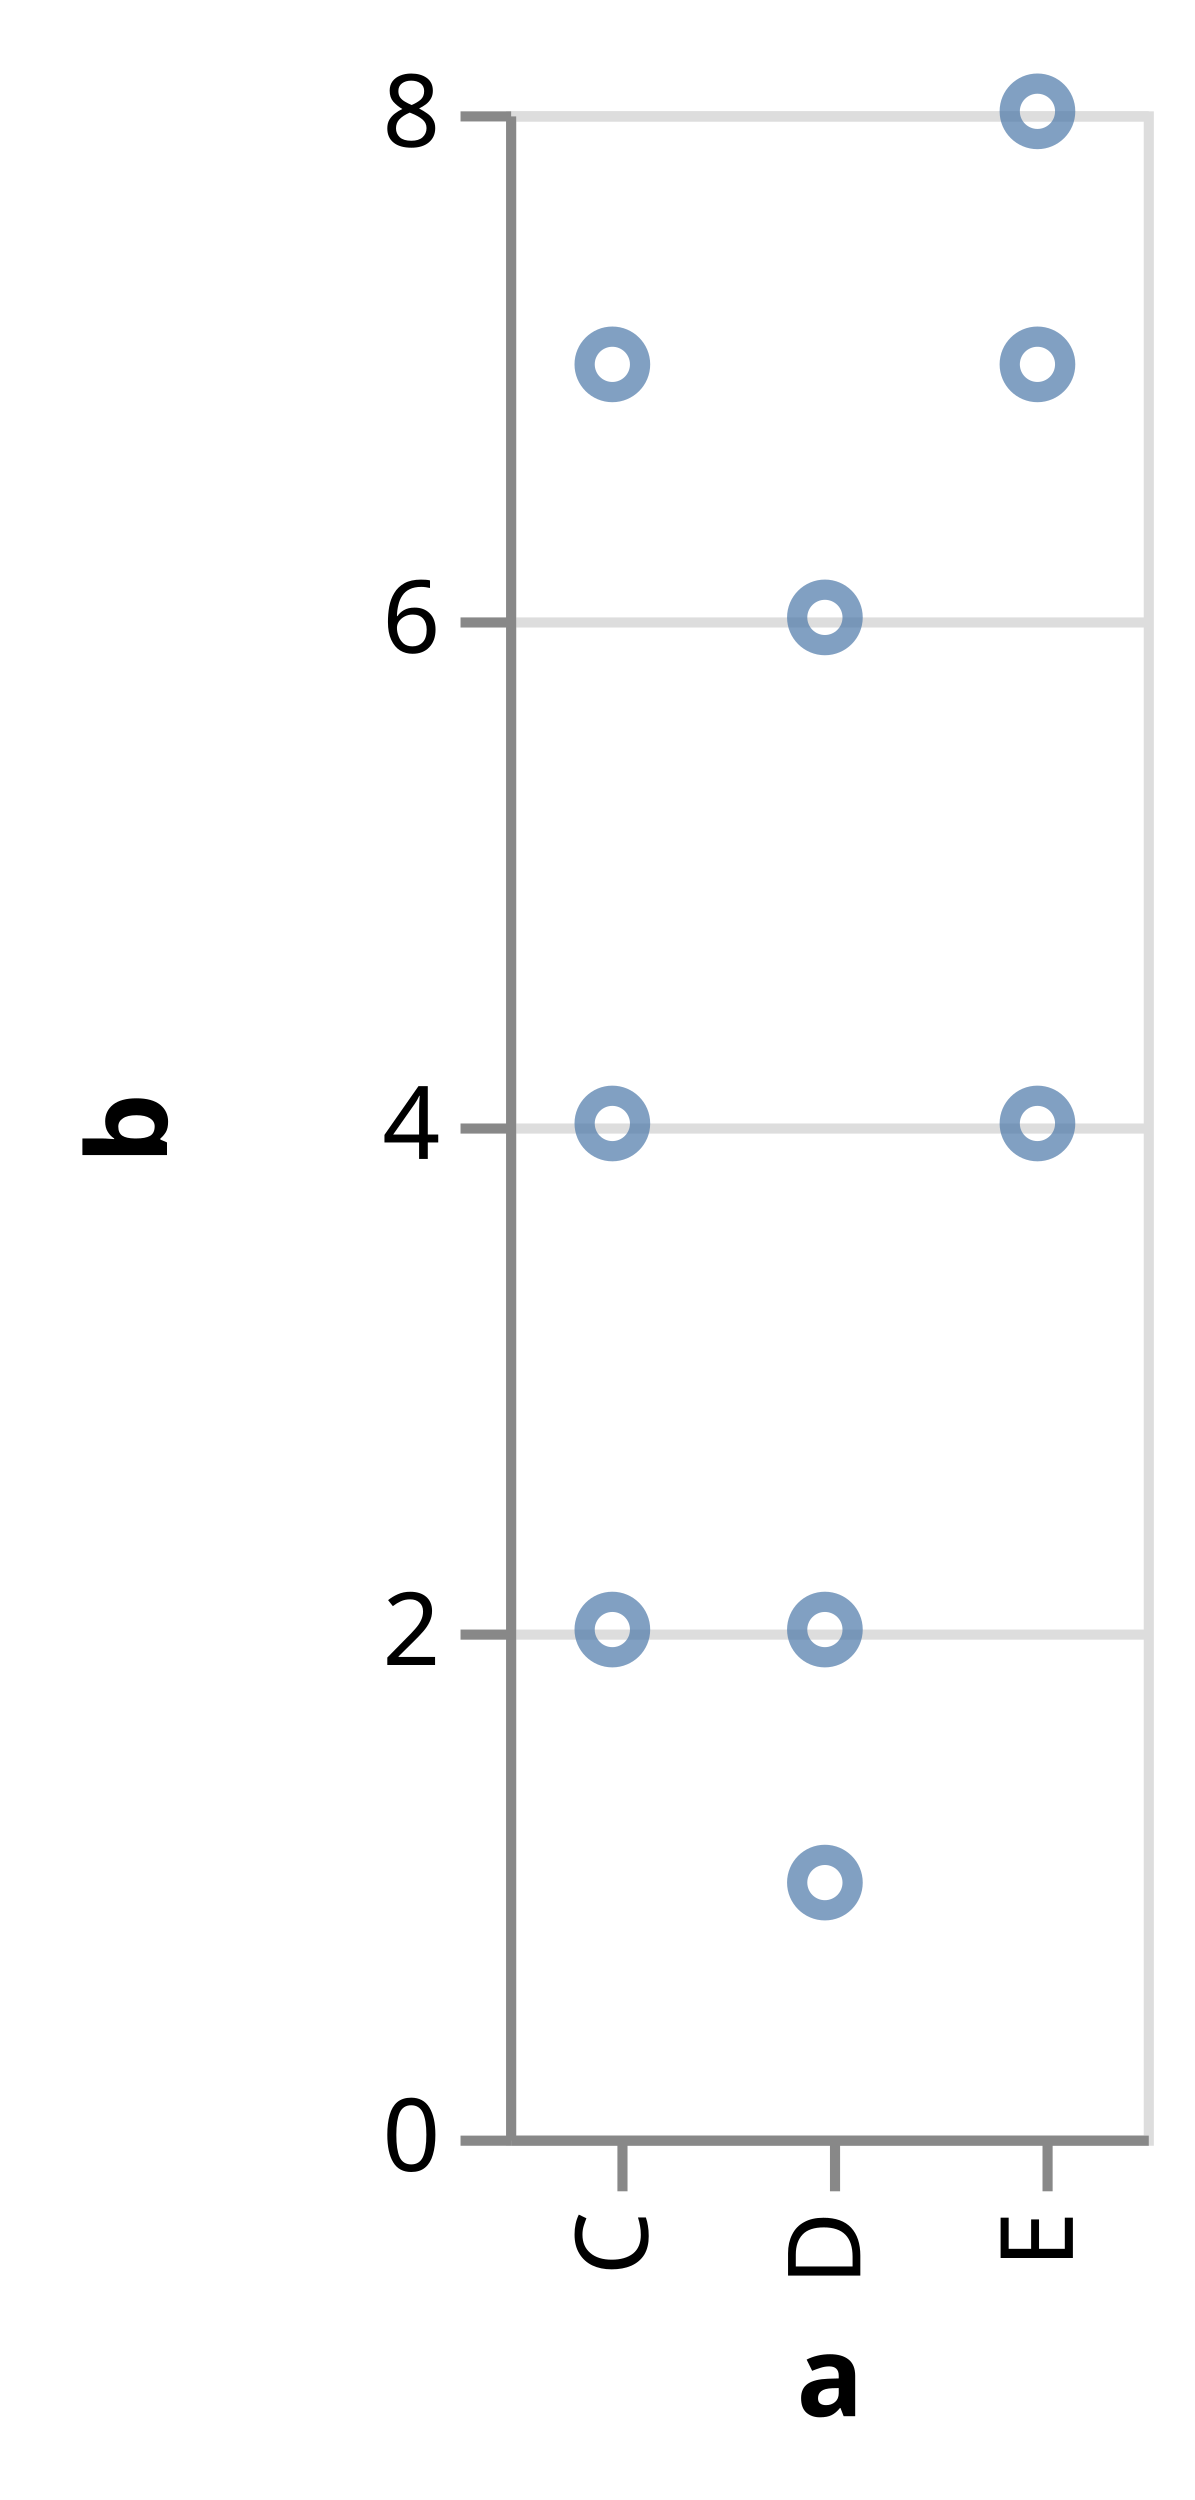
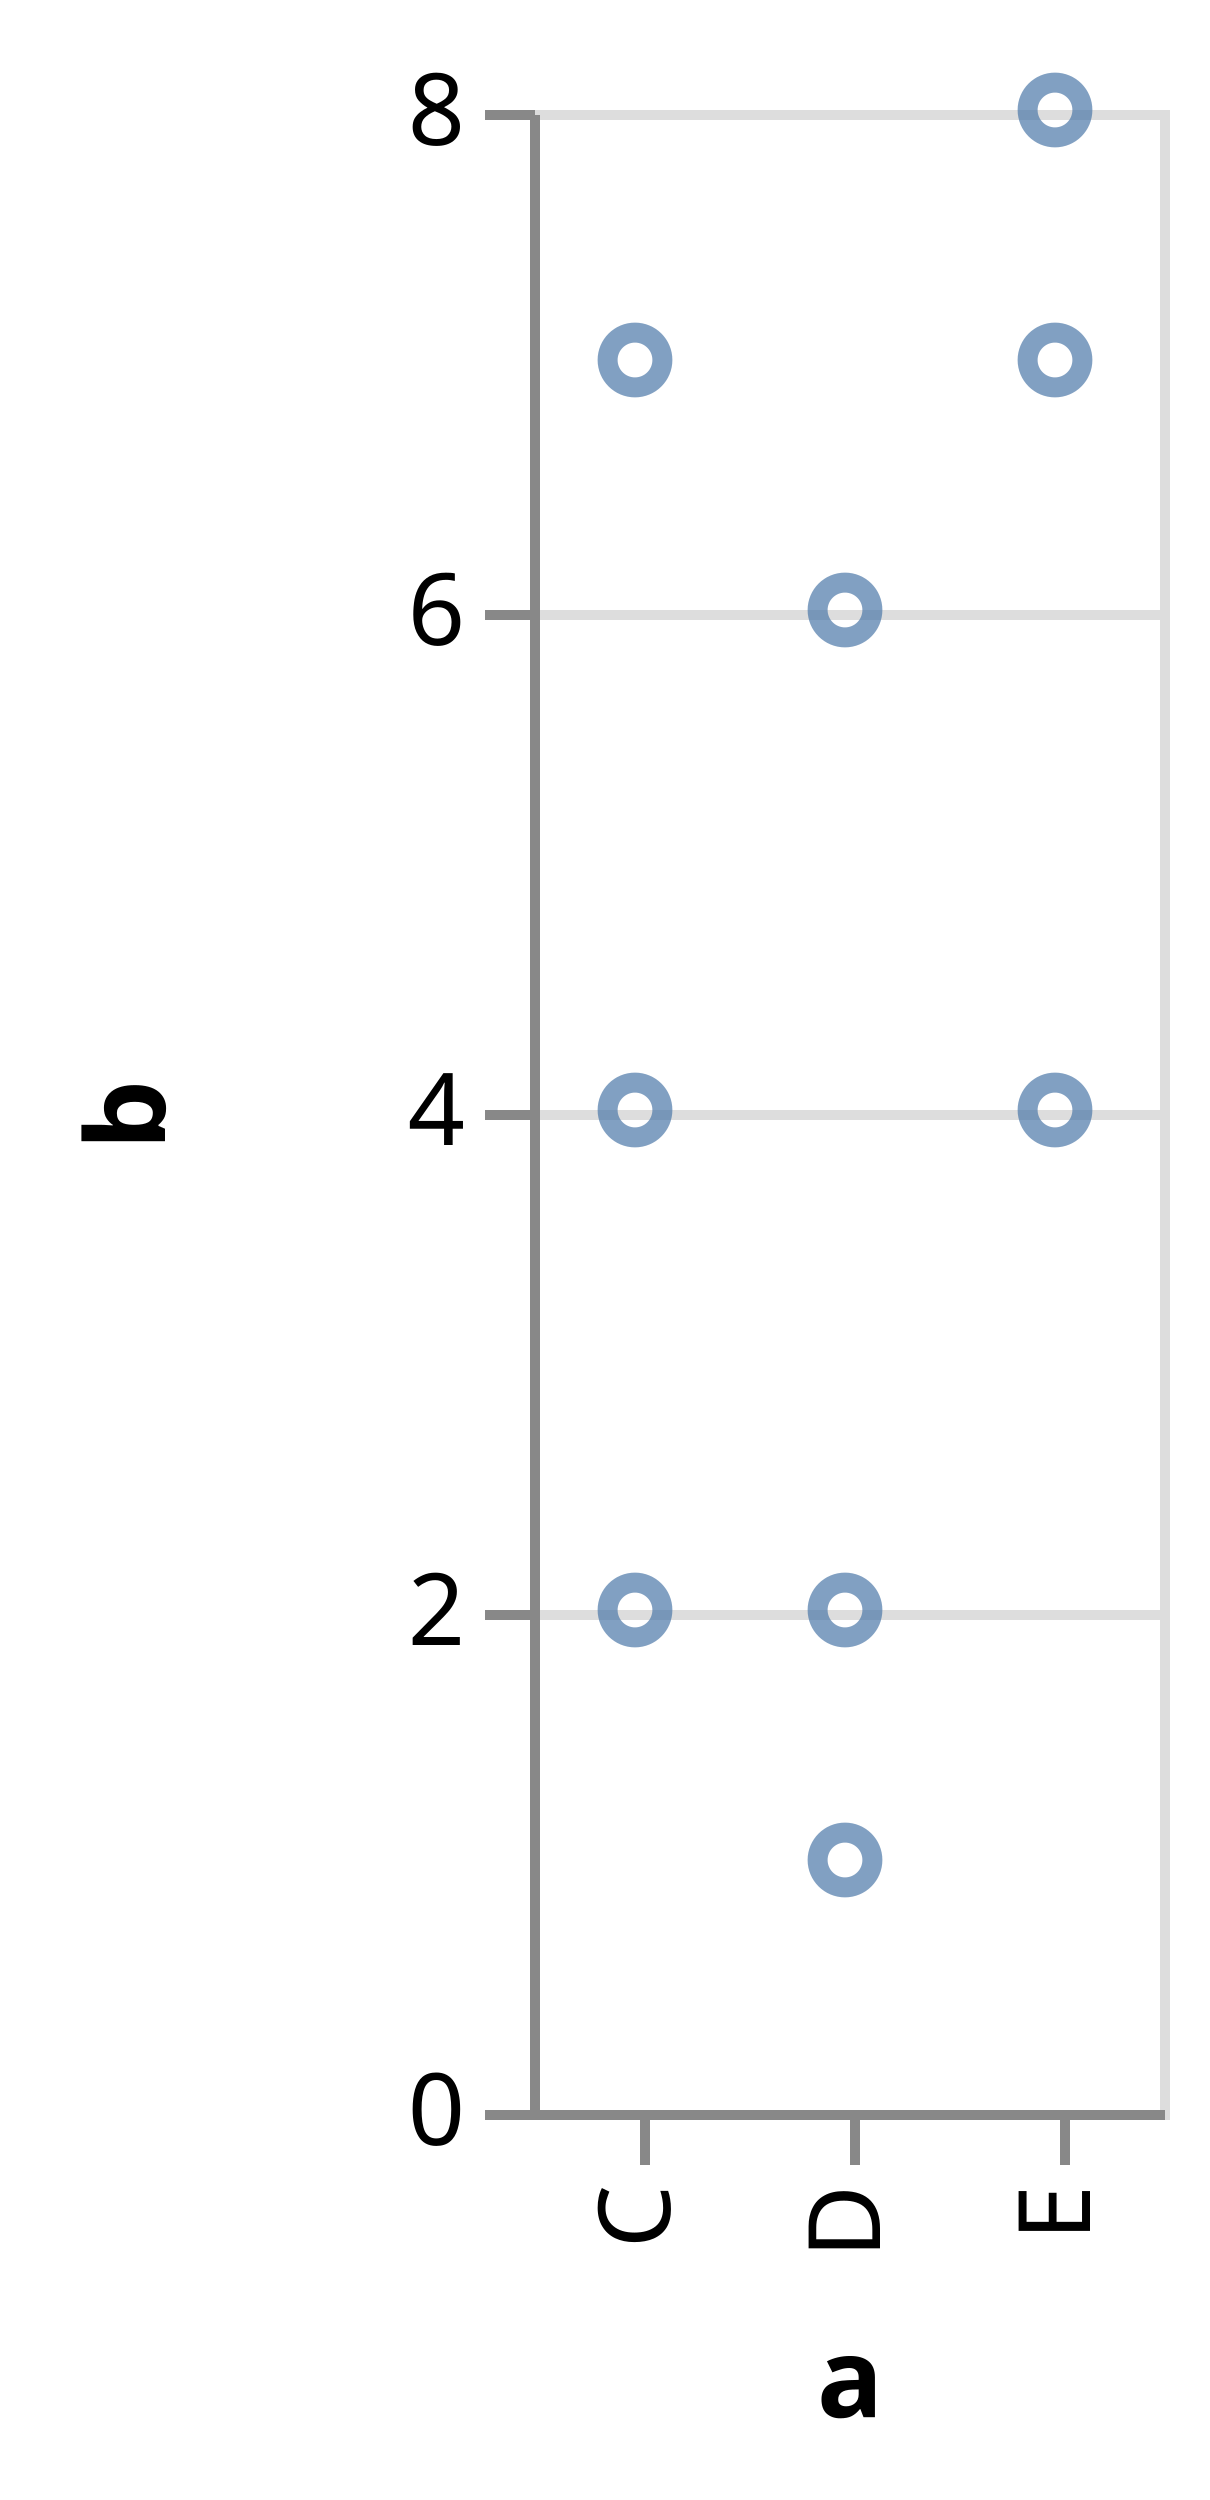
- <svg xmlns="http://www.w3.org/2000/svg" class="marks" width="118" height="247" viewBox="0 0 118 247" version="1.1">
-   <g transform="translate(50,11)">
+ <svg xmlns="http://www.w3.org/2000/svg" class="marks" width="121" height="250" viewBox="0 0 121 250" version="1.1">
+   <g transform="translate(53,11)">
    <g class="mark-group role-frame root">
      <g transform="translate(0,0)">
        <path class="background" d="M0.5,0.5h63v200h-63Z" style="fill: transparent; stroke: #ddd;" />
        <g>
          <g class="mark-group role-axis">
            <g transform="translate(0.5,0.5)">
              <path class="background" d="M0,0h0v0h0Z" style="pointer-events: none; fill: none;" />
              <g>
                <g class="mark-rule role-axis-grid" style="pointer-events: none;">
                  <line transform="translate(0,200)" x2="63" y2="0" style="fill: none; stroke: #ddd; stroke-width: 1; stroke-dasharray: ; opacity: 1;" />
                  <line transform="translate(0,150)" x2="63" y2="0" style="fill: none; stroke: #ddd; stroke-width: 1; stroke-dasharray: ; opacity: 1;" />
                  <line transform="translate(0,100)" x2="63" y2="0" style="fill: none; stroke: #ddd; stroke-width: 1; stroke-dasharray: ; opacity: 1;" />
                  <line transform="translate(0,50)" x2="63" y2="0" style="fill: none; stroke: #ddd; stroke-width: 1; stroke-dasharray: ; opacity: 1;" />
                  <line transform="translate(0,0)" x2="63" y2="0" style="fill: none; stroke: #ddd; stroke-width: 1; stroke-dasharray: ; opacity: 1;" />
                </g>
              </g>
            </g>
          </g>
          <g class="mark-symbol role-mark marks">
            <path transform="translate(10.5,150)" d="M2.739,0A2.739,2.739,0,1,1,-2.739,0A2.739,2.739,0,1,1,2.739,0" style="fill: transparent; stroke: #4c78a8; stroke-width: 2; opacity: 0.7;" />
            <path transform="translate(10.5,25)" d="M2.739,0A2.739,2.739,0,1,1,-2.739,0A2.739,2.739,0,1,1,2.739,0" style="fill: transparent; stroke: #4c78a8; stroke-width: 2; opacity: 0.7;" />
            <path transform="translate(10.5,100)" d="M2.739,0A2.739,2.739,0,1,1,-2.739,0A2.739,2.739,0,1,1,2.739,0" style="fill: transparent; stroke: #4c78a8; stroke-width: 2; opacity: 0.7;" />
            <path transform="translate(31.5,175)" d="M2.739,0A2.739,2.739,0,1,1,-2.739,0A2.739,2.739,0,1,1,2.739,0" style="fill: transparent; stroke: #4c78a8; stroke-width: 2; opacity: 0.7;" />
            <path transform="translate(31.5,150)" d="M2.739,0A2.739,2.739,0,1,1,-2.739,0A2.739,2.739,0,1,1,2.739,0" style="fill: transparent; stroke: #4c78a8; stroke-width: 2; opacity: 0.7;" />
            <path transform="translate(31.5,50)" d="M2.739,0A2.739,2.739,0,1,1,-2.739,0A2.739,2.739,0,1,1,2.739,0" style="fill: transparent; stroke: #4c78a8; stroke-width: 2; opacity: 0.7;" />
            <path transform="translate(52.5,0)" d="M2.739,0A2.739,2.739,0,1,1,-2.739,0A2.739,2.739,0,1,1,2.739,0" style="fill: transparent; stroke: #4c78a8; stroke-width: 2; opacity: 0.7;" />
            <path transform="translate(52.5,100)" d="M2.739,0A2.739,2.739,0,1,1,-2.739,0A2.739,2.739,0,1,1,2.739,0" style="fill: transparent; stroke: #4c78a8; stroke-width: 2; opacity: 0.7;" />
            <path transform="translate(52.5,25)" d="M2.739,0A2.739,2.739,0,1,1,-2.739,0A2.739,2.739,0,1,1,2.739,0" style="fill: transparent; stroke: #4c78a8; stroke-width: 2; opacity: 0.7;" />
          </g>
          <g class="mark-group role-axis">
            <g transform="translate(0.5,200.5)">
              <path class="background" d="M0,0h0v0h0Z" style="pointer-events: none; fill: none;" />
              <g>
                <g class="mark-rule role-axis-tick" style="pointer-events: none;">
                  <line transform="translate(11,0)" x2="0" y2="5" style="fill: none; stroke: #888; stroke-width: 1; opacity: 1;" />
                  <line transform="translate(32,0)" x2="0" y2="5" style="fill: none; stroke: #888; stroke-width: 1; opacity: 1;" />
                  <line transform="translate(53,0)" x2="0" y2="5" style="fill: none; stroke: #888; stroke-width: 1; opacity: 1;" />
                </g>
                <g class="mark-text role-axis-label" style="pointer-events: none;">
                  <text text-anchor="end" transform="translate(10.5,7) rotate(270) translate(0,3)" style="font: 10px sans-serif; fill: #000; opacity: 1;">C</text>
                  <text text-anchor="end" transform="translate(31.5,7) rotate(270) translate(0,3)" style="font: 10px sans-serif; fill: #000; opacity: 1;">D</text>
                  <text text-anchor="end" transform="translate(52.5,7) rotate(270) translate(0,3)" style="font: 10px sans-serif; fill: #000; opacity: 1;">E</text>
                </g>
                <g class="mark-rule role-axis-domain" style="pointer-events: none;">
                  <line transform="translate(0,0)" x2="63" y2="0" style="fill: none; stroke: #888; stroke-width: 1; opacity: 1;" />
                </g>
                <g class="mark-text role-axis-title" style="pointer-events: none;">
-                   <text text-anchor="middle" transform="translate(31.5,27.22168)" style="font: bold 11px sans-serif; fill: #000; opacity: 1;">a</text>
+                   <text text-anchor="middle" transform="translate(31.5,30.22168)" style="font: bold 11px sans-serif; fill: #000; opacity: 1;">a</text>
                </g>
              </g>
            </g>
          </g>
          <g class="mark-group role-axis">
            <g transform="translate(0.5,0.5)">
              <path class="background" d="M0,0h0v0h0Z" style="pointer-events: none; fill: none;" />
              <g>
                <g class="mark-rule role-axis-tick" style="pointer-events: none;">
                  <line transform="translate(0,200)" x2="-5" y2="0" style="fill: none; stroke: #888; stroke-width: 1; opacity: 1;" />
                  <line transform="translate(0,150)" x2="-5" y2="0" style="fill: none; stroke: #888; stroke-width: 1; opacity: 1;" />
                  <line transform="translate(0,100)" x2="-5" y2="0" style="fill: none; stroke: #888; stroke-width: 1; opacity: 1;" />
                  <line transform="translate(0,50)" x2="-5" y2="0" style="fill: none; stroke: #888; stroke-width: 1; opacity: 1;" />
                  <line transform="translate(0,0)" x2="-5" y2="0" style="fill: none; stroke: #888; stroke-width: 1; opacity: 1;" />
                </g>
                <g class="mark-text role-axis-label" style="pointer-events: none;">
                  <text text-anchor="end" transform="translate(-7,203)" style="font: 10px sans-serif; fill: #000; opacity: 1;">0</text>
                  <text text-anchor="end" transform="translate(-7,153)" style="font: 10px sans-serif; fill: #000; opacity: 1;">2</text>
                  <text text-anchor="end" transform="translate(-7,103)" style="font: 10px sans-serif; fill: #000; opacity: 1;">4</text>
                  <text text-anchor="end" transform="translate(-7,53)" style="font: 10px sans-serif; fill: #000; opacity: 1;">6</text>
                  <text text-anchor="end" transform="translate(-7,3)" style="font: 10px sans-serif; fill: #000; opacity: 1;">8</text>
                </g>
                <g class="mark-rule role-axis-domain" style="pointer-events: none;">
                  <line transform="translate(0,200)" x2="0" y2="-200" style="fill: none; stroke: #888; stroke-width: 1; opacity: 1;" />
                </g>
                <g class="mark-text role-axis-title" style="pointer-events: none;">
-                   <text text-anchor="middle" transform="translate(-32,100) rotate(-90) translate(0,-2)" style="font: bold 11px sans-serif; fill: #000; opacity: 1;">b</text>
+                   <text text-anchor="middle" transform="translate(-35,100) rotate(-90) translate(0,-2)" style="font: bold 11px sans-serif; fill: #000; opacity: 1;">b</text>
                </g>
              </g>
            </g>
          </g>
        </g>
      </g>
    </g>
  </g>
</svg>
